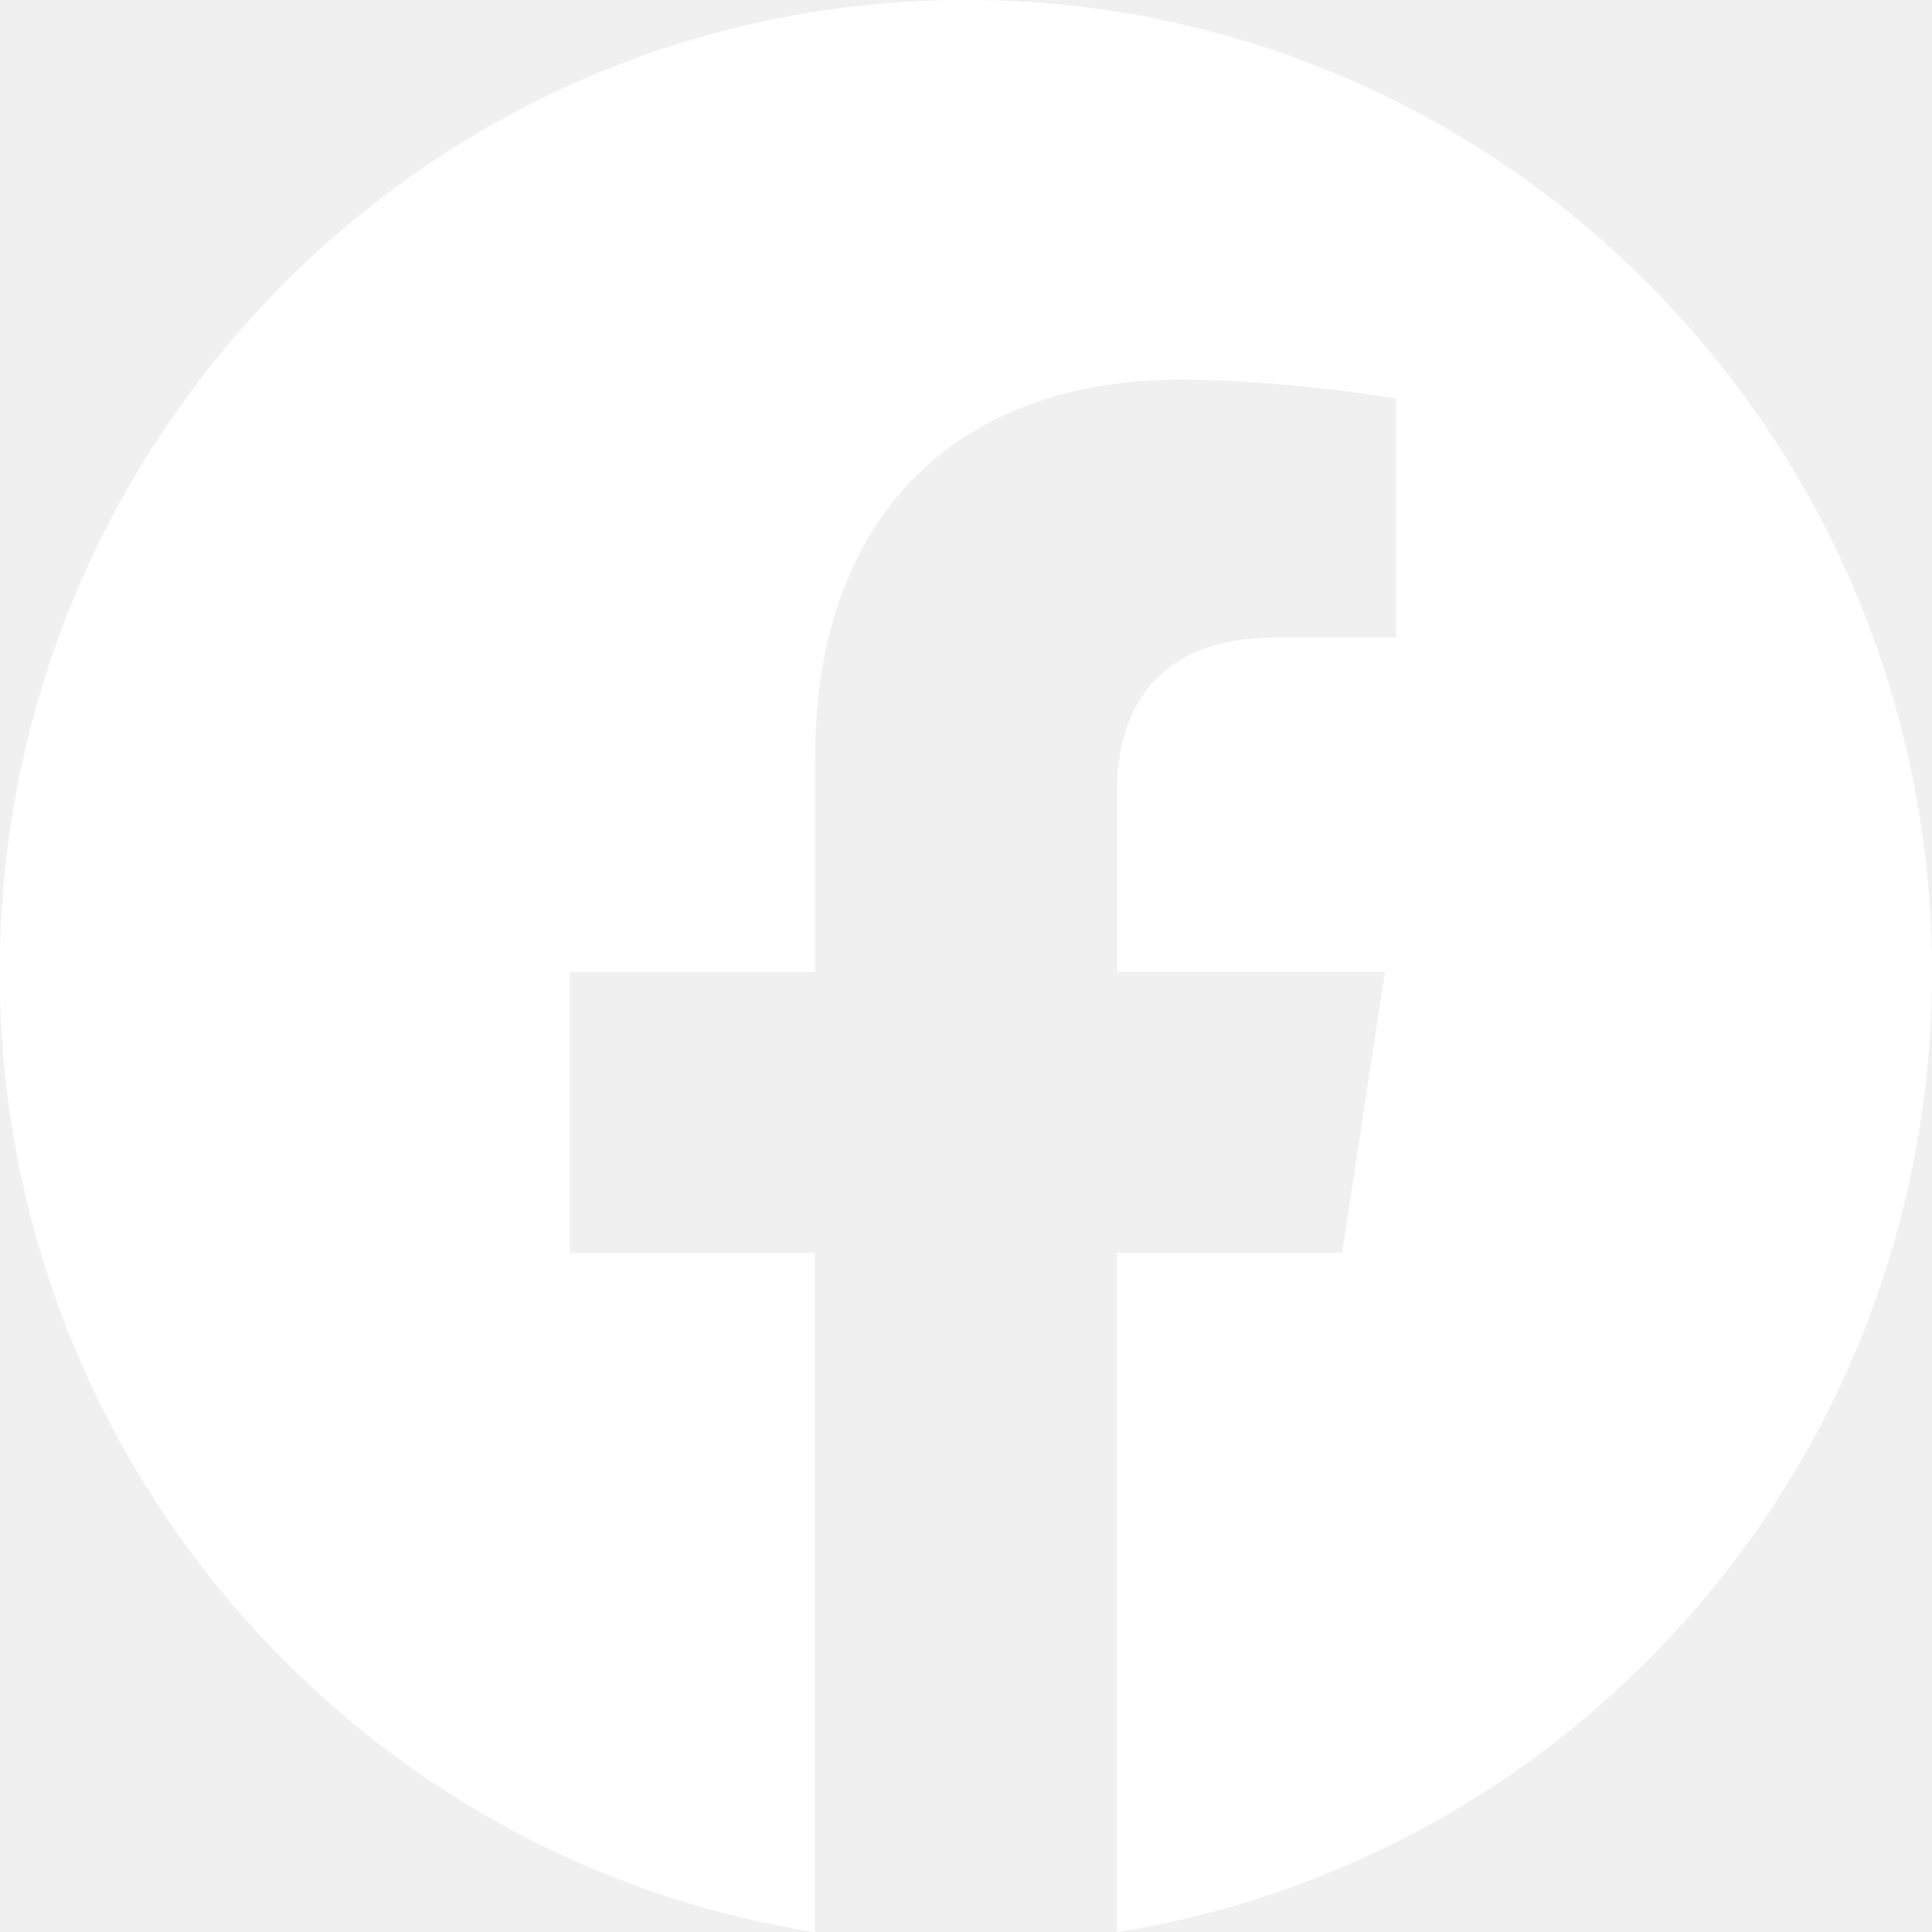
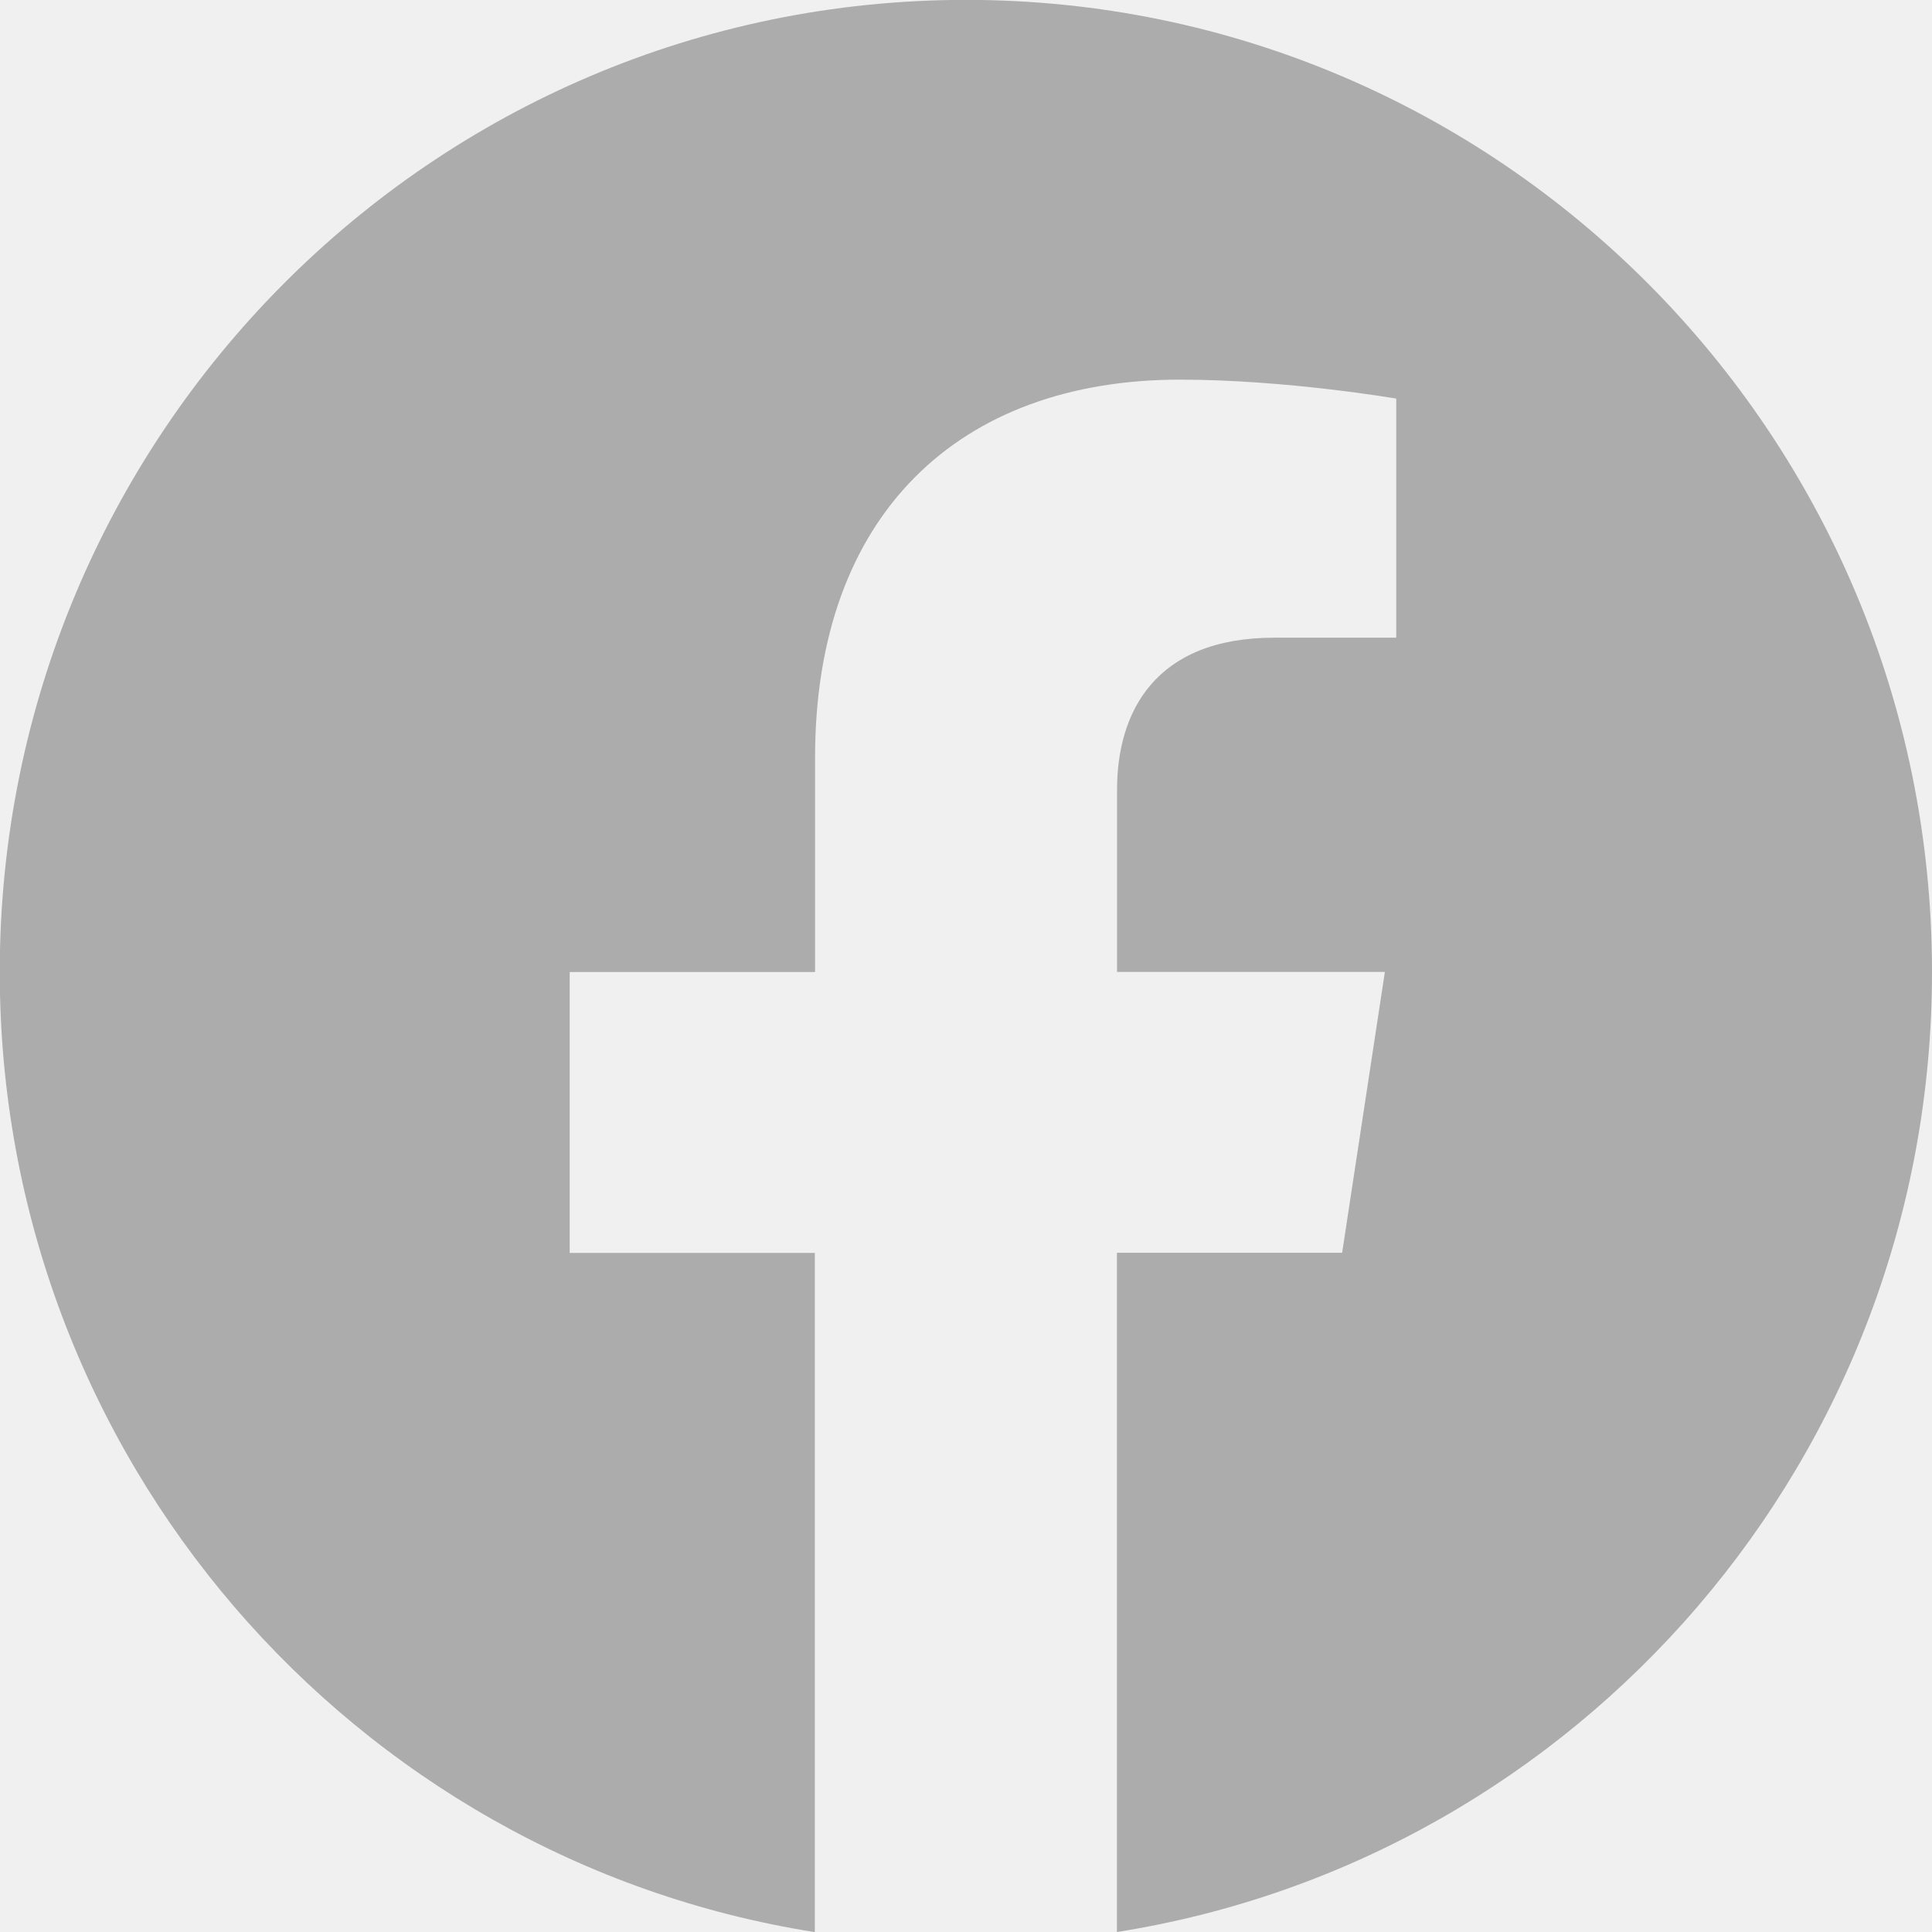
- <svg xmlns="http://www.w3.org/2000/svg" width="32" height="32" fill="white" class="bi bi-facebook" viewBox="0 0 16 16">
+ <svg xmlns="http://www.w3.org/2000/svg" width="28" height="28" fill="#acacac" class="bi bi-facebook" viewBox="0 0 16 16">
  <path d="M16 8.049c0-4.446-3.582-8.05-8-8.05C3.58 0-.002 3.603-.002 8.05c0 4.017 2.926 7.347 6.75 7.951v-5.625h-2.03V8.05H6.75V6.275c0-2.017 1.195-3.131 3.022-3.131.876 0 1.791.157 1.791.157v1.98h-1.009c-.993 0-1.303.621-1.303 1.258v1.51h2.218l-.354 2.326H9.25V16c3.824-.604 6.75-3.934 6.75-7.951z" />
</svg>
